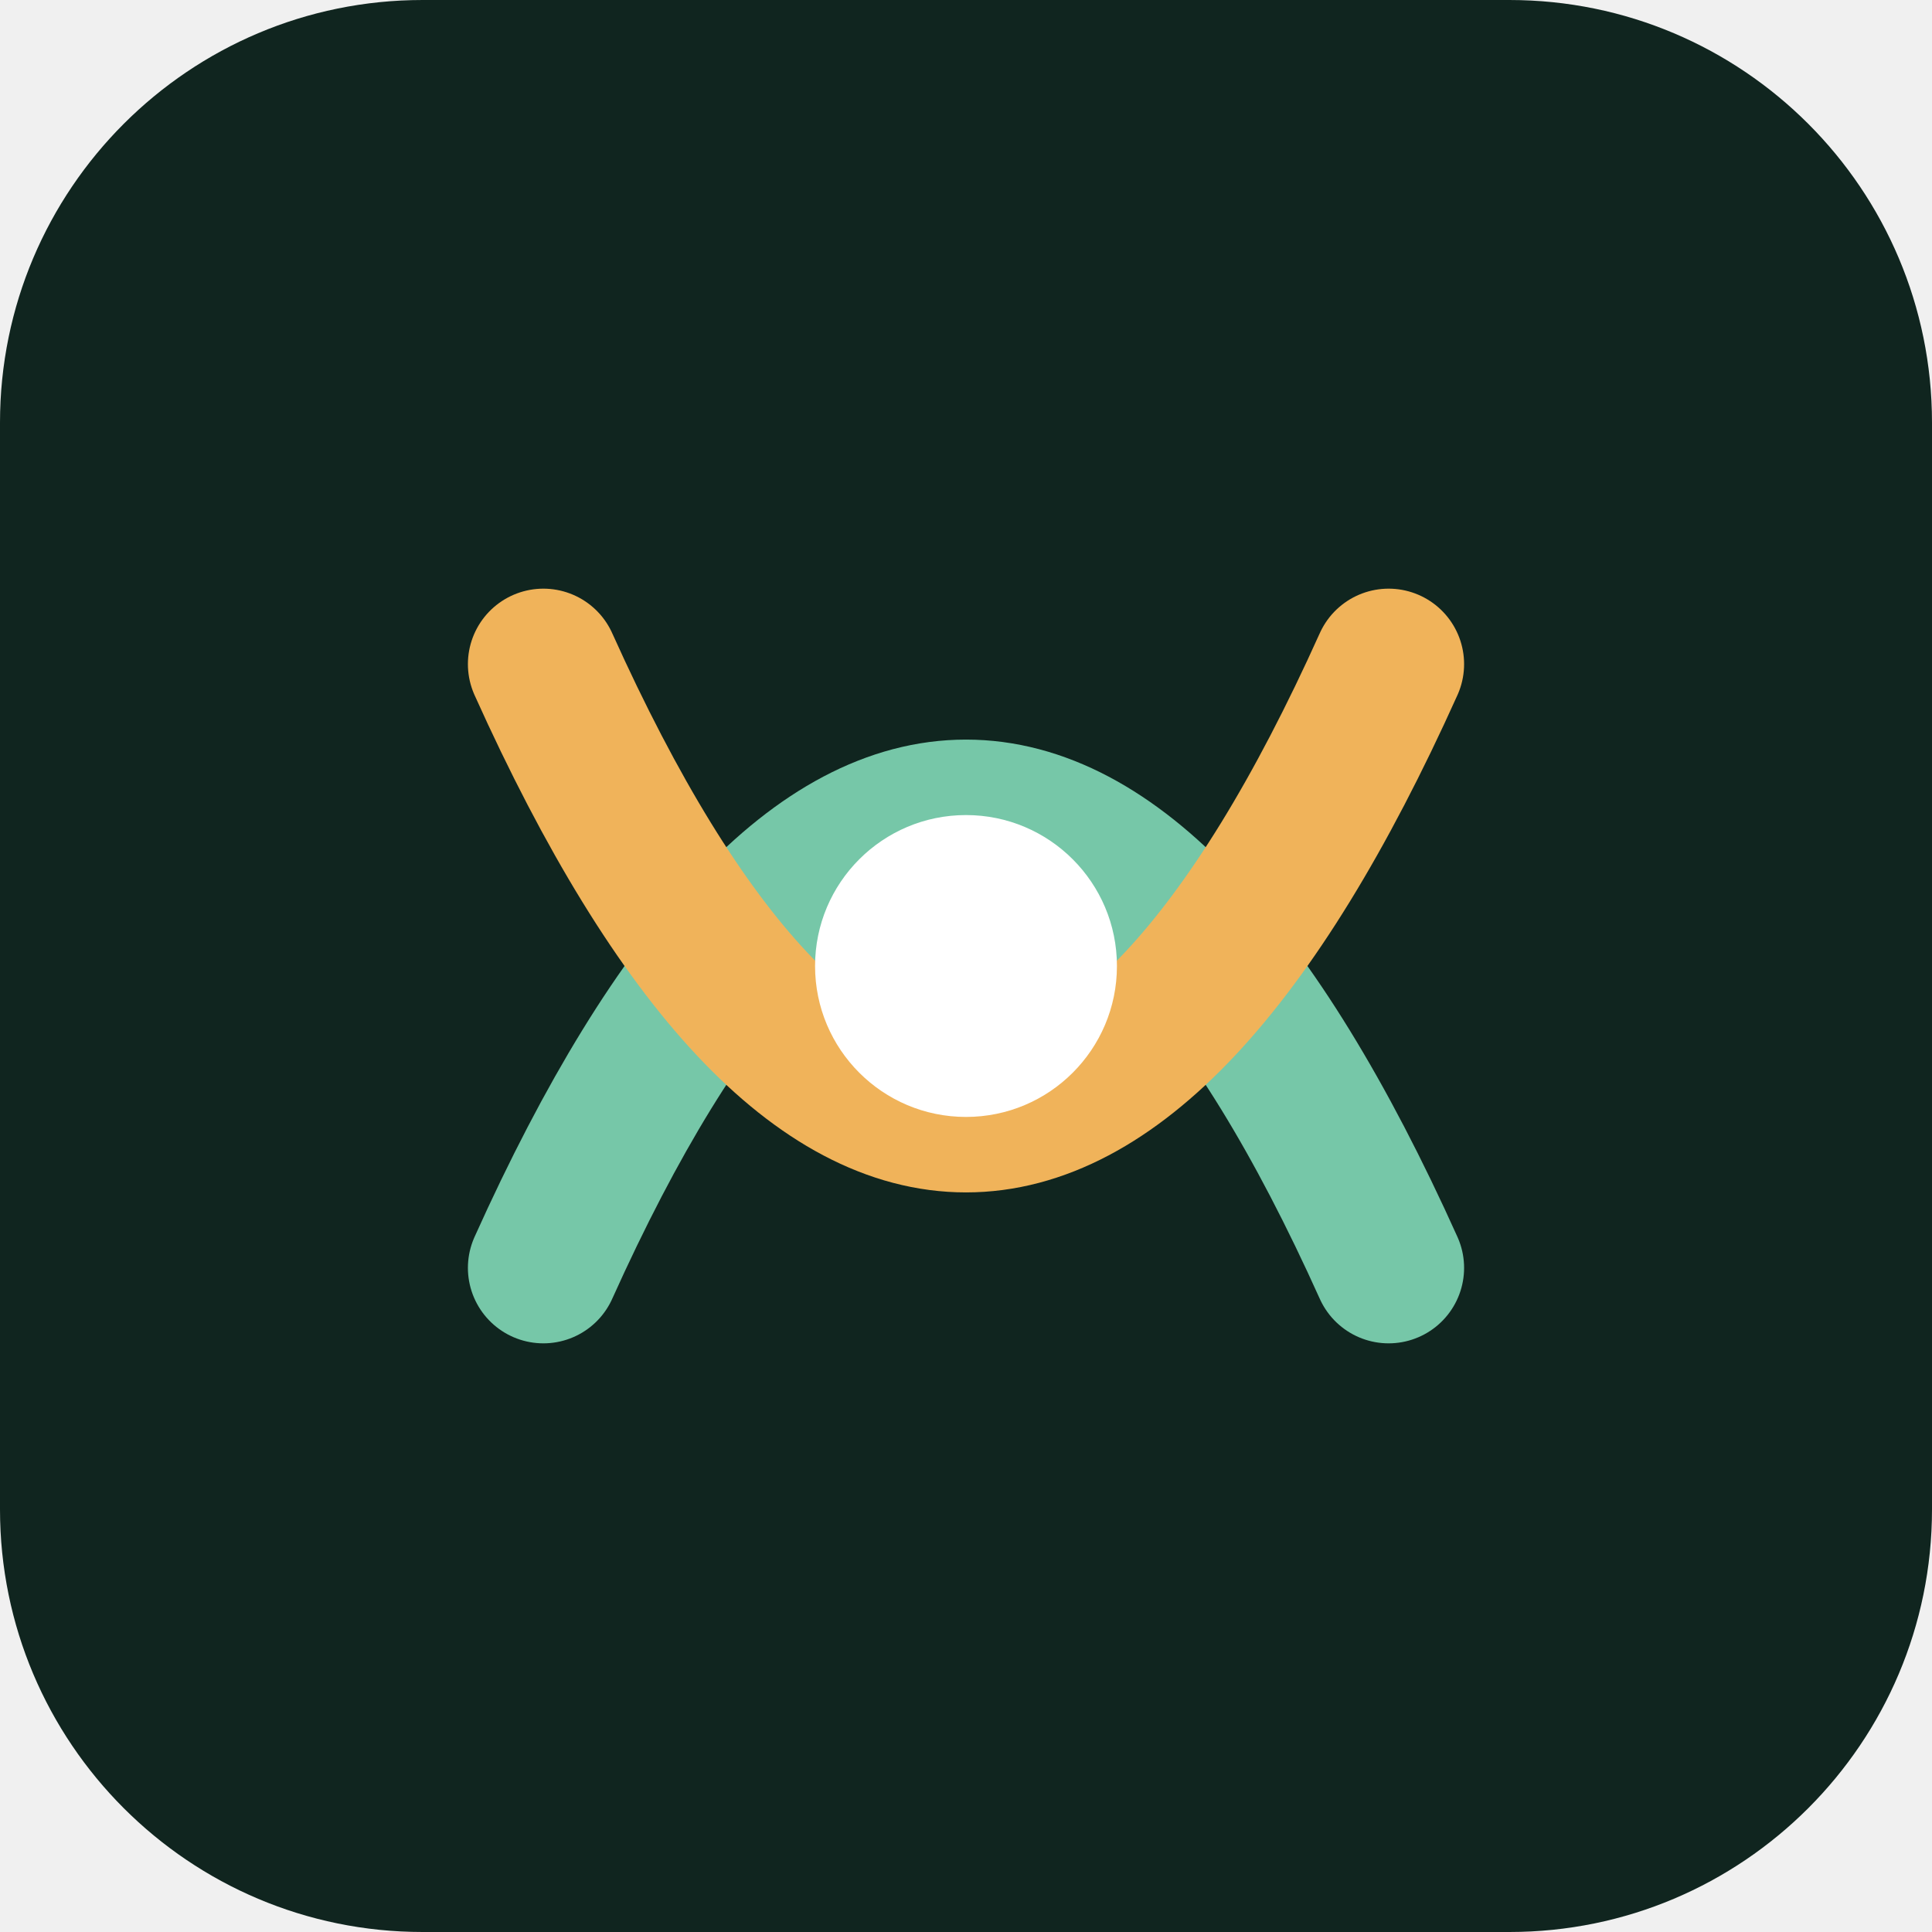
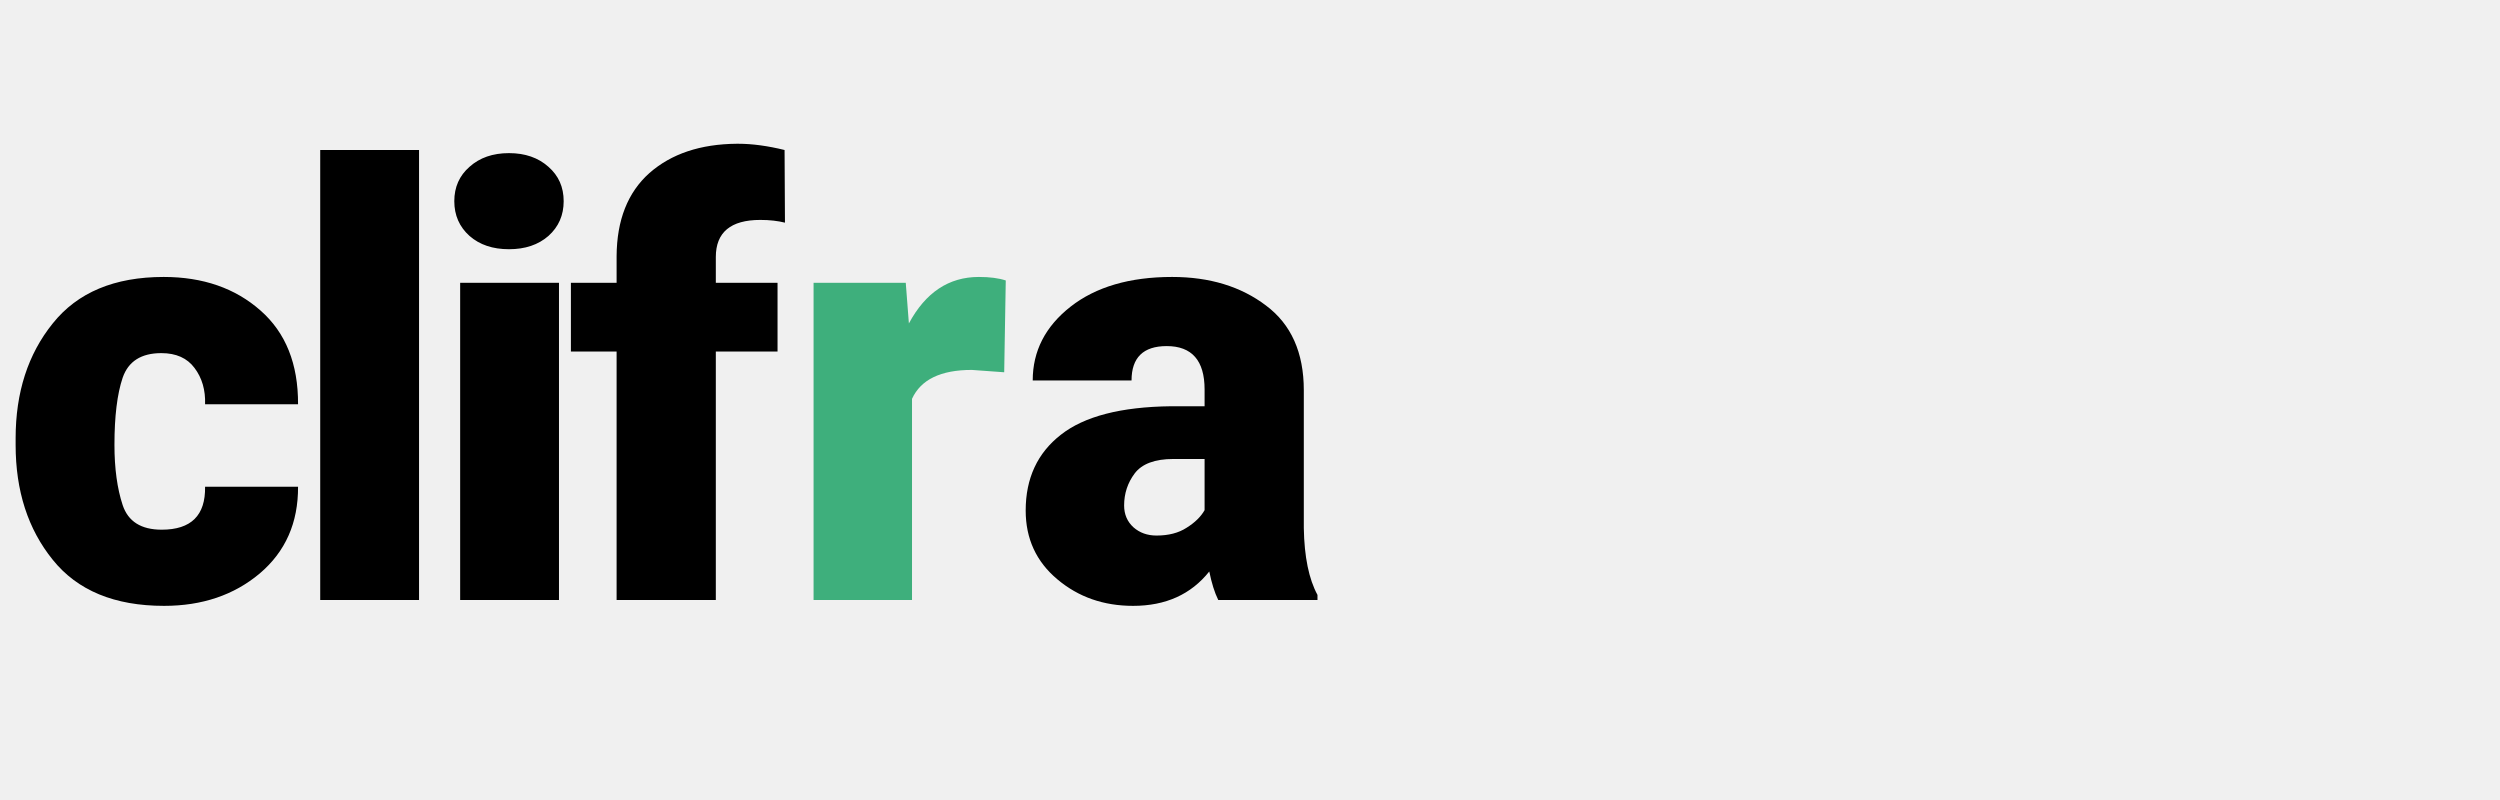
- <svg xmlns="http://www.w3.org/2000/svg" viewBox="0 0 64 64" role="img" aria-label="clifra">
-   <rect width="64" height="64" rx="14" fill="#10251f" />
-   <path d="M18 42c9-20 19-20 28 0" fill="none" stroke="#76c7a8" stroke-width="5" stroke-linecap="round" />
-   <path d="M18 22c9 20 19 20 28 0" fill="none" stroke="#f0b35a" stroke-width="5" stroke-linecap="round" />
-   <circle cx="32" cy="32" r="5" fill="#ffffff" />
+ <svg xmlns="http://www.w3.org/2000/svg" viewBox="0 0 100 32" width="100%" height="100%" role="img" aria-label="clifra">
+   <style>
+     .brand-text {
+       font-family: -apple-system, BlinkMacSystemFont, "Segoe UI", Roboto, sans-serif;
+       font-weight: 900;
+       font-size: 24px;
+       fill: currentColor;
+       letter-spacing: -1px;
+     }
+     .point-r {
+       fill: #3eaf7c;
+     }
+   </style>
+   <text x="0" y="24" class="brand-text" text-anchor="start">
+     clif<tspan class="point-r">r</tspan>a
+   </text>
</svg>
